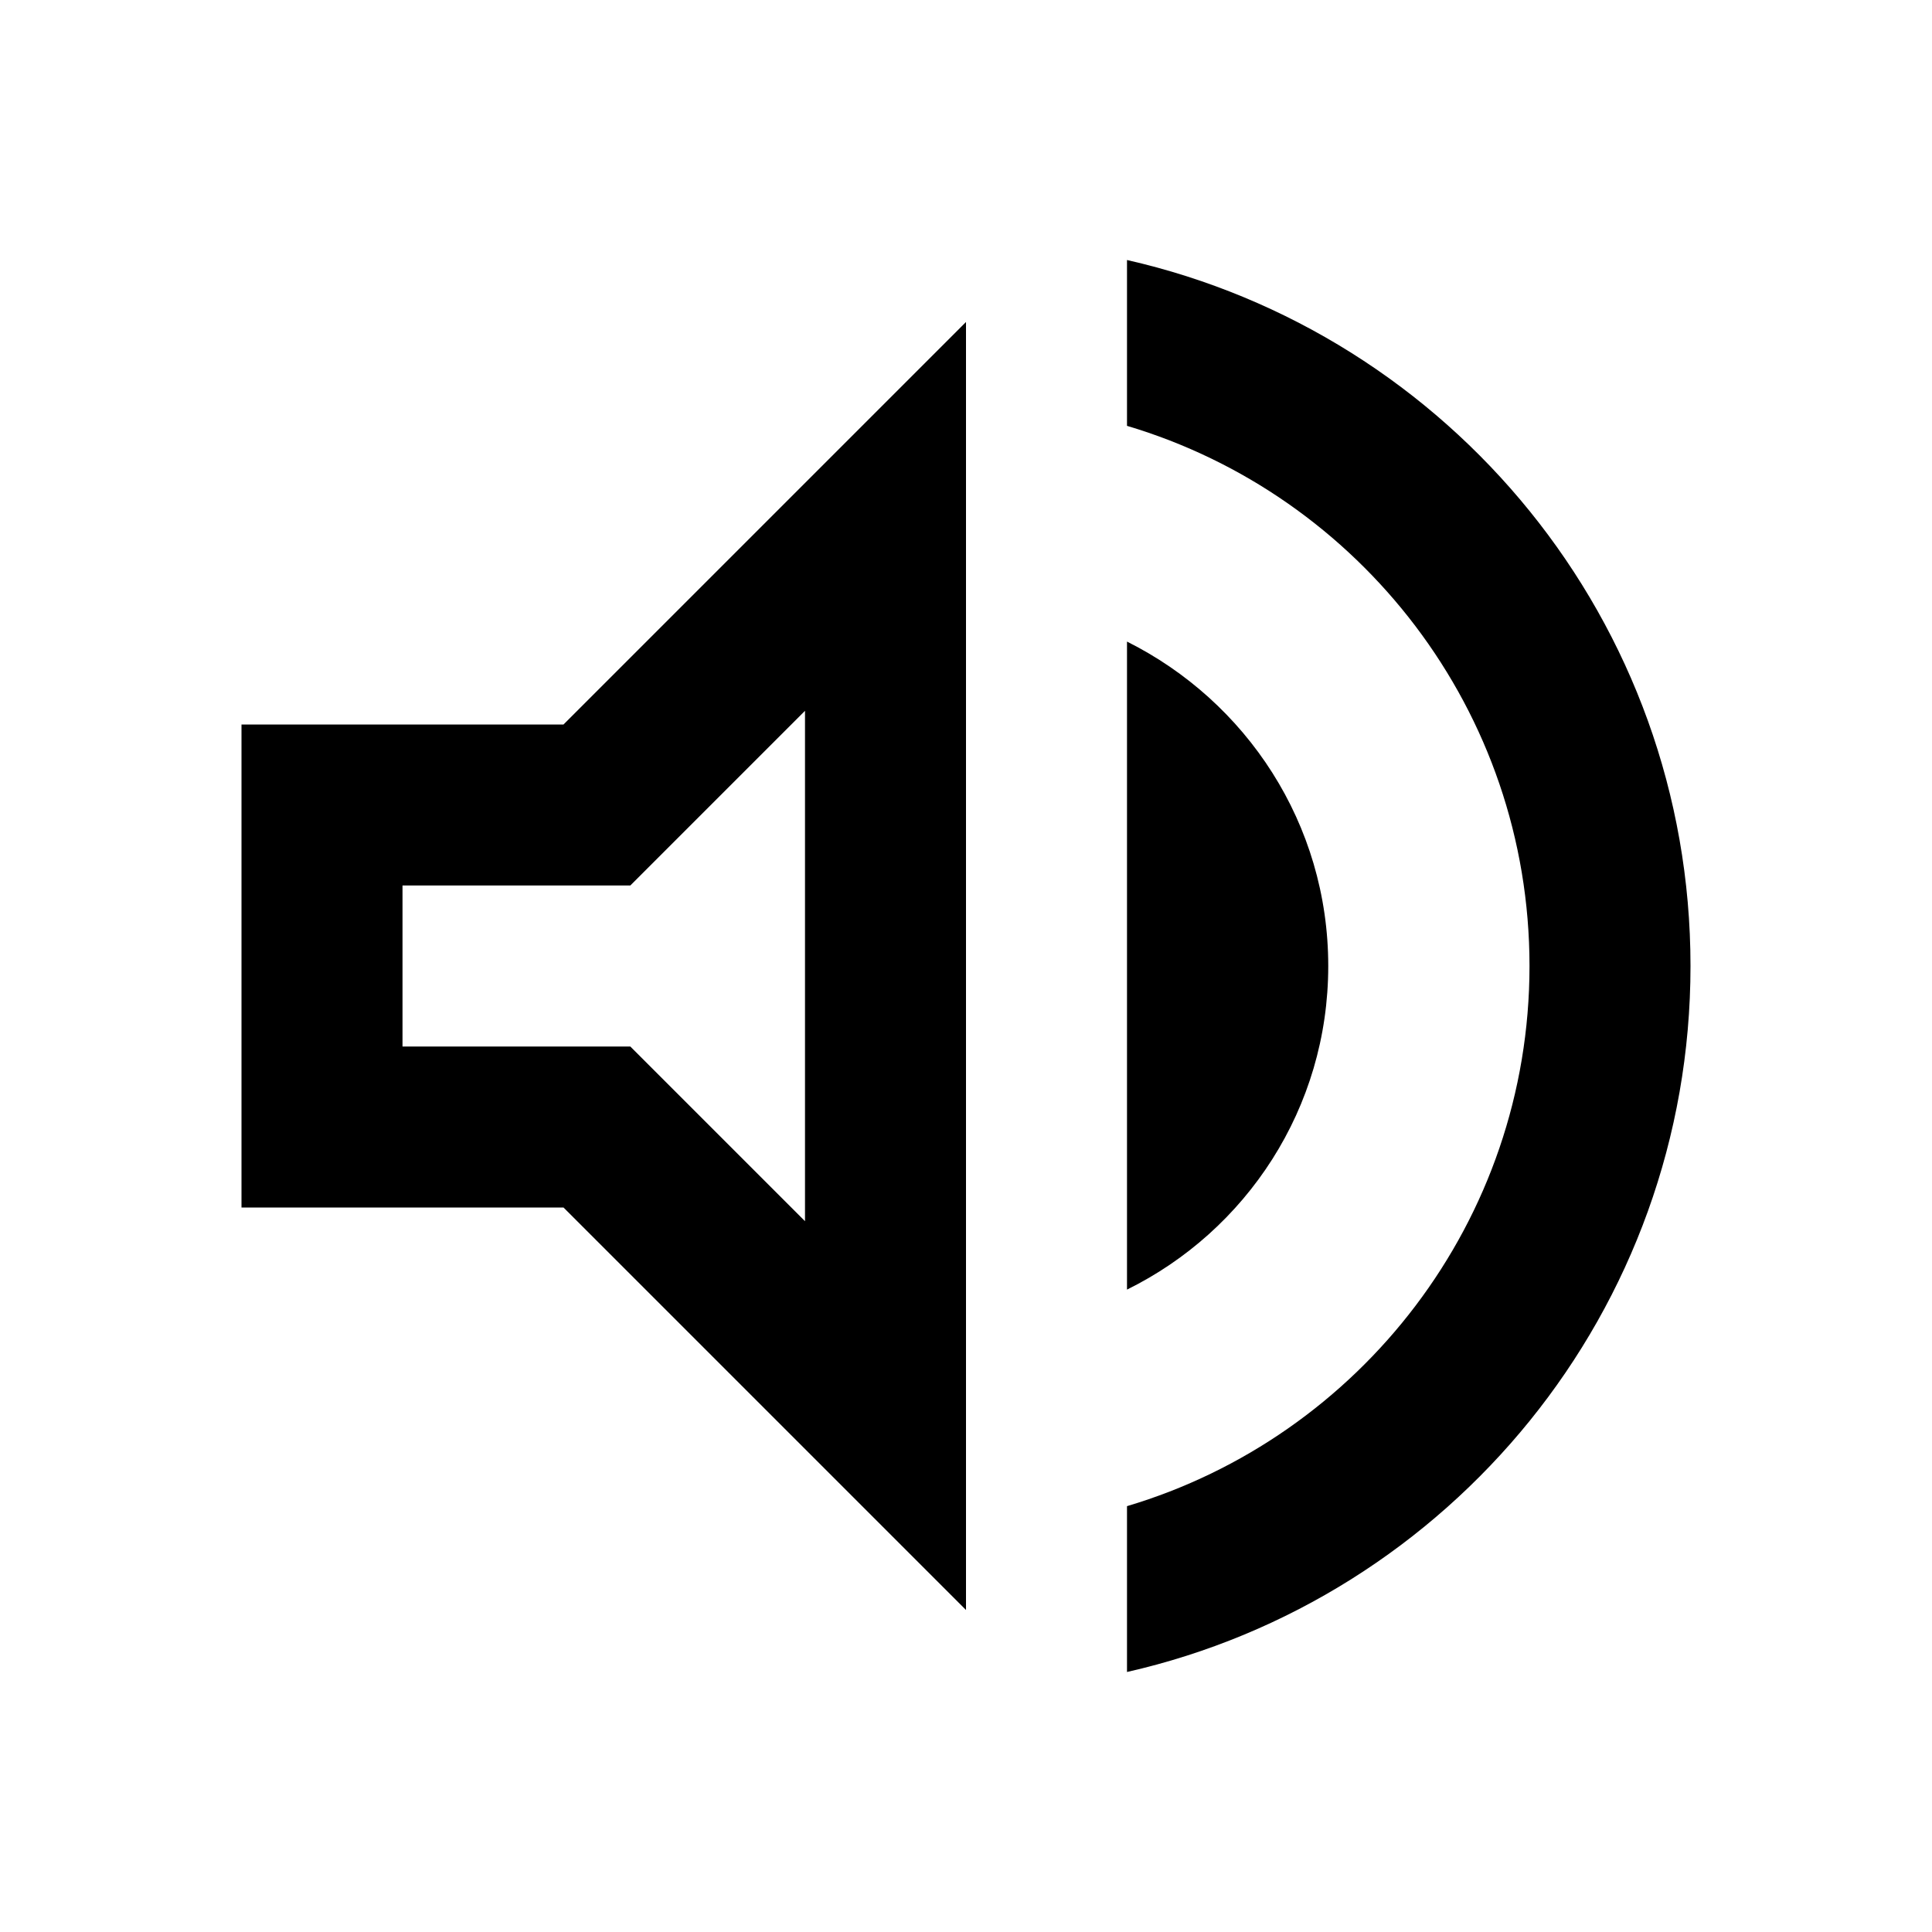
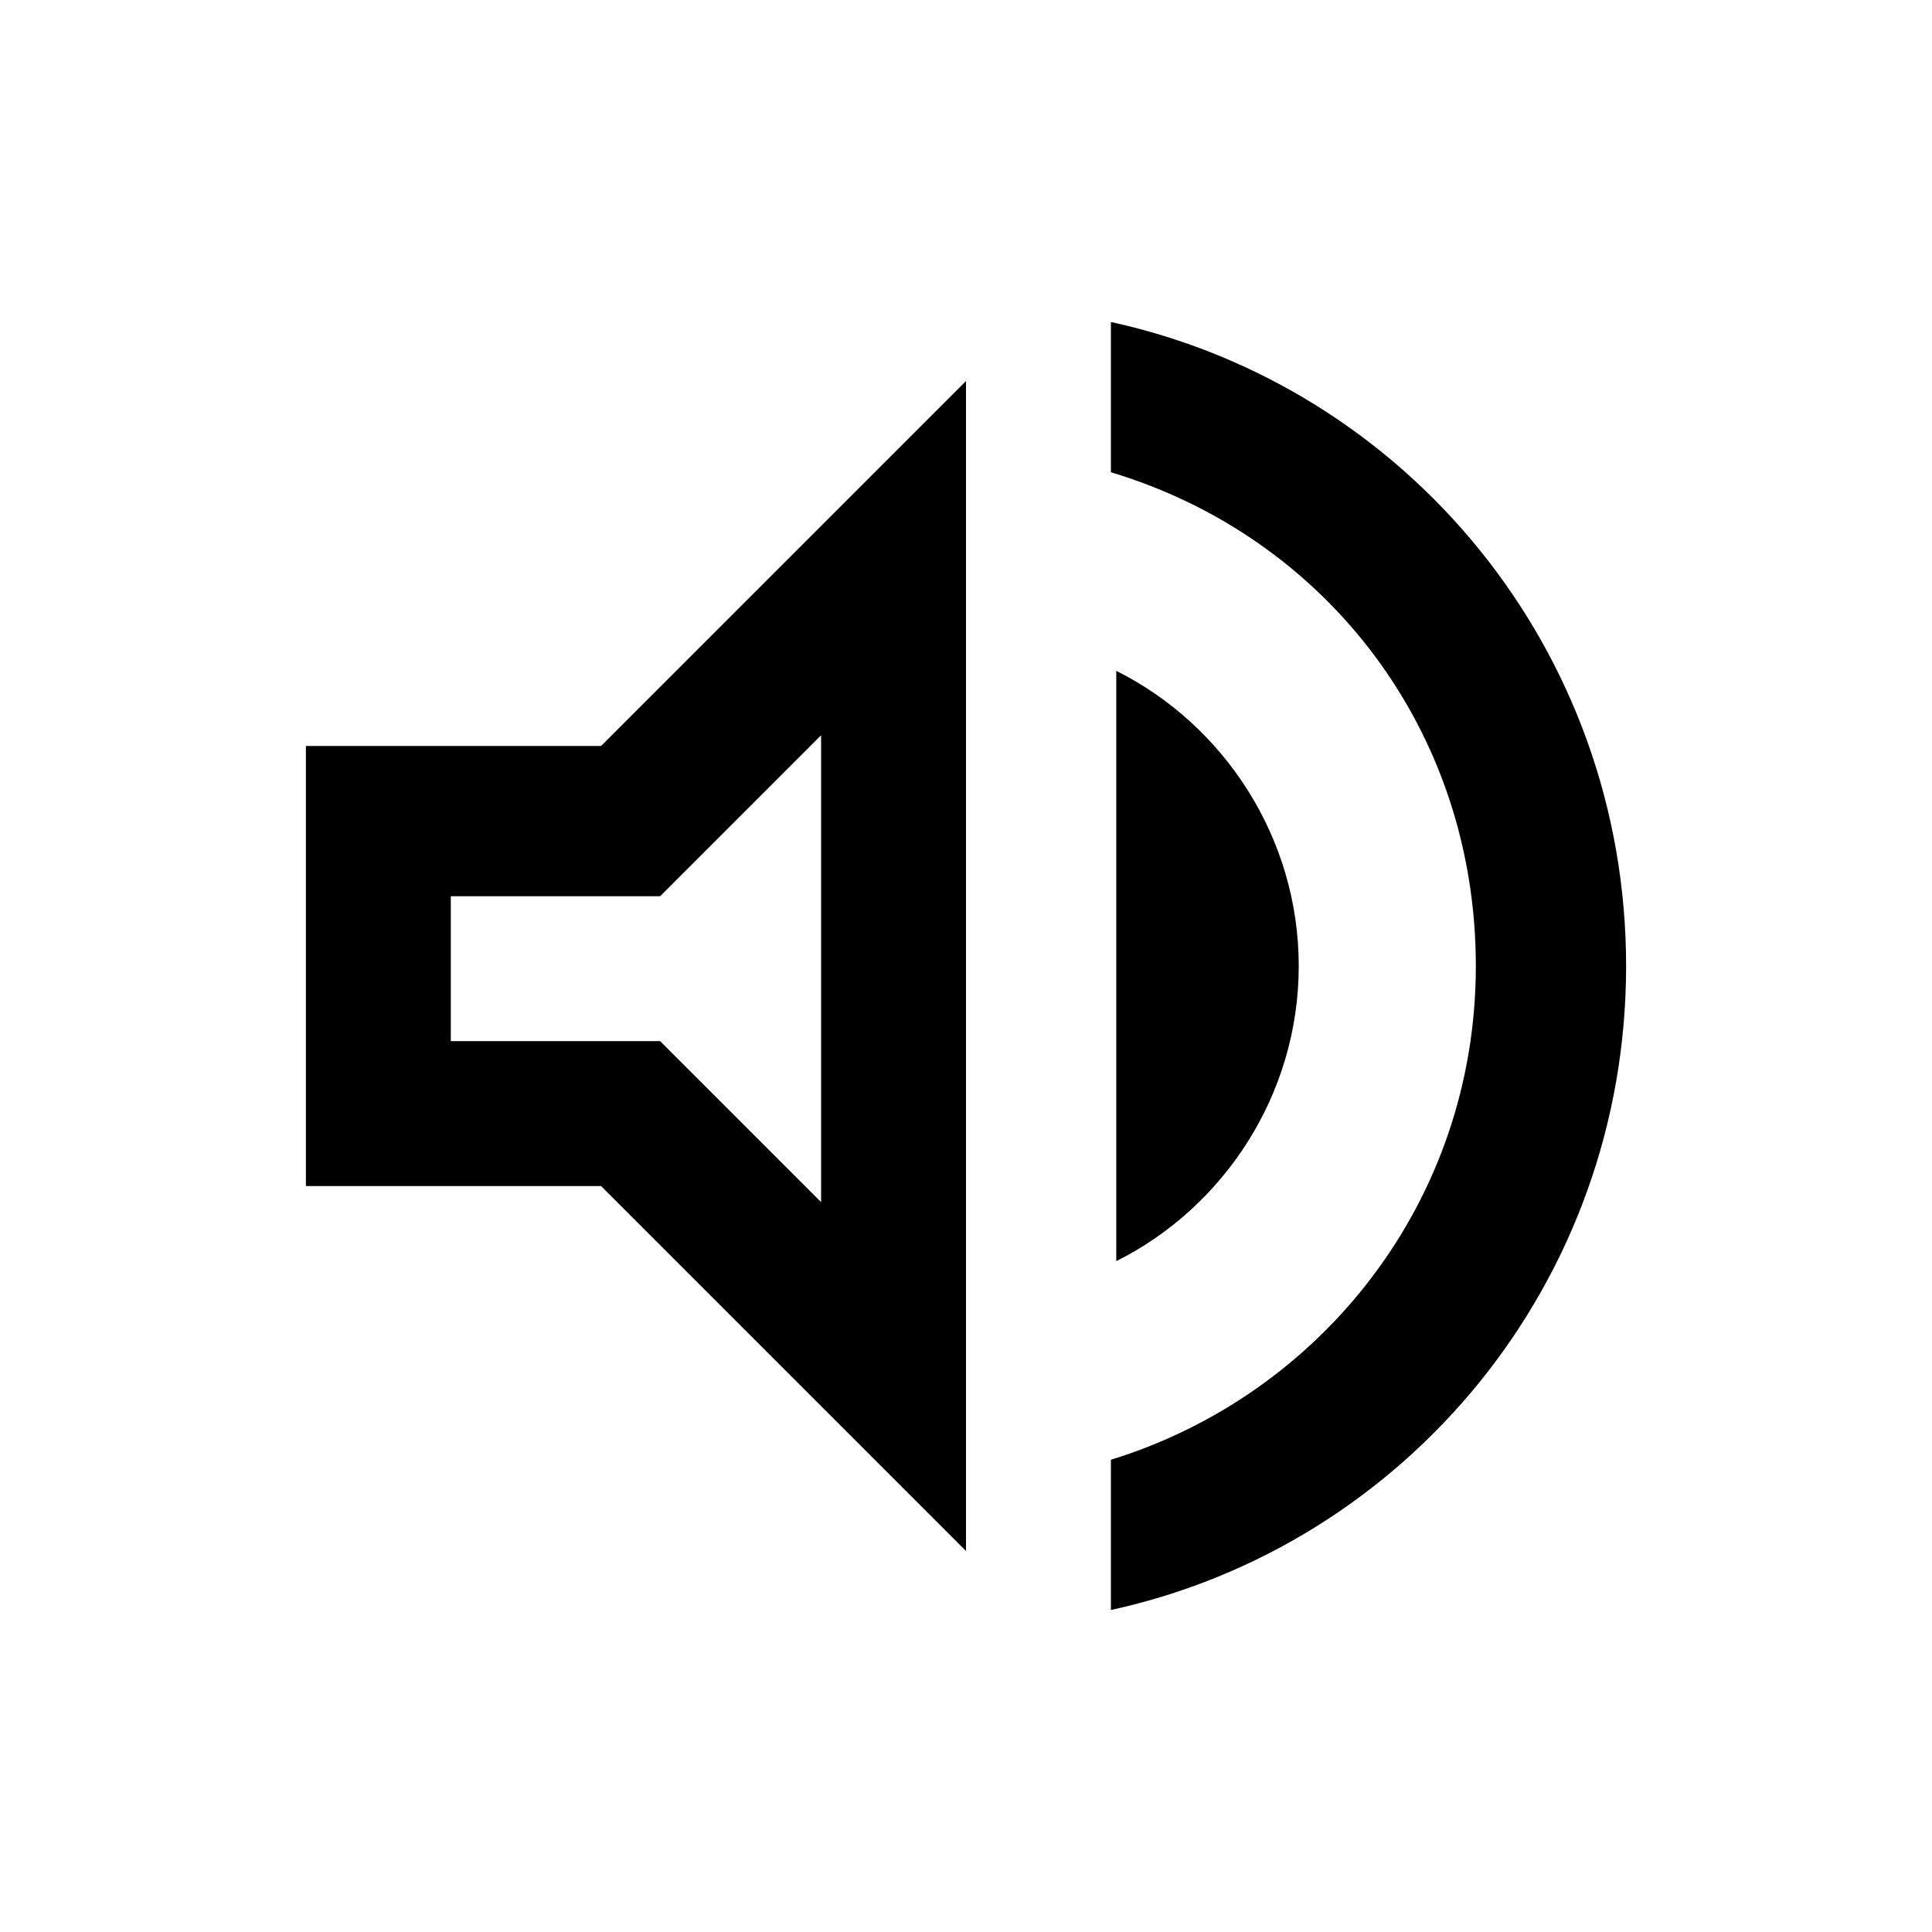
- <svg xmlns="http://www.w3.org/2000/svg" width="24" height="24" viewBox="0 0 24 24">
-   <path fill="none" d="M0 0h24v24H0V0z" />
-   <path d="M3 9v6h4l5 5V4L7 9H3zm7-.17v6.34L7.83 13H5v-2h2.83L10 8.83zM16.5 12c0-1.77-1.02-3.29-2.5-4.03v8.05c1.48-.73 2.5-2.25 2.5-4.02zM14 3.23v2.06c2.89.86 5 3.54 5 6.71s-2.11 5.85-5 6.71v2.06c4.01-.91 7-4.49 7-8.77 0-4.28-2.99-7.86-7-8.77z" />
+ <svg xmlns="http://www.w3.org/2000/svg" version="1.1" id="Layer_1" x="0px" y="0px" viewBox="0 0 36 36" style="enable-background:new 0 0 36 36;" xml:space="preserve">
+   <path d="M5.7,13.9v8.2h5.5l6.8,6.8V7.1l-6.8,6.8H5.7z M15.3,13.7v8.7l-3-3H8.4v-2.7h3.9L15.3,13.7z M24.2,18c0-2.4-1.4-4.5-3.4-5.5  v11C22.8,22.5,24.2,20.4,24.2,18z M20.7,6v2.8c4,1.2,6.8,4.8,6.8,9.2s-2.9,8-6.8,9.2V30c5.5-1.2,9.6-6.1,9.6-12S26.2,7.2,20.7,6z" />
</svg>
